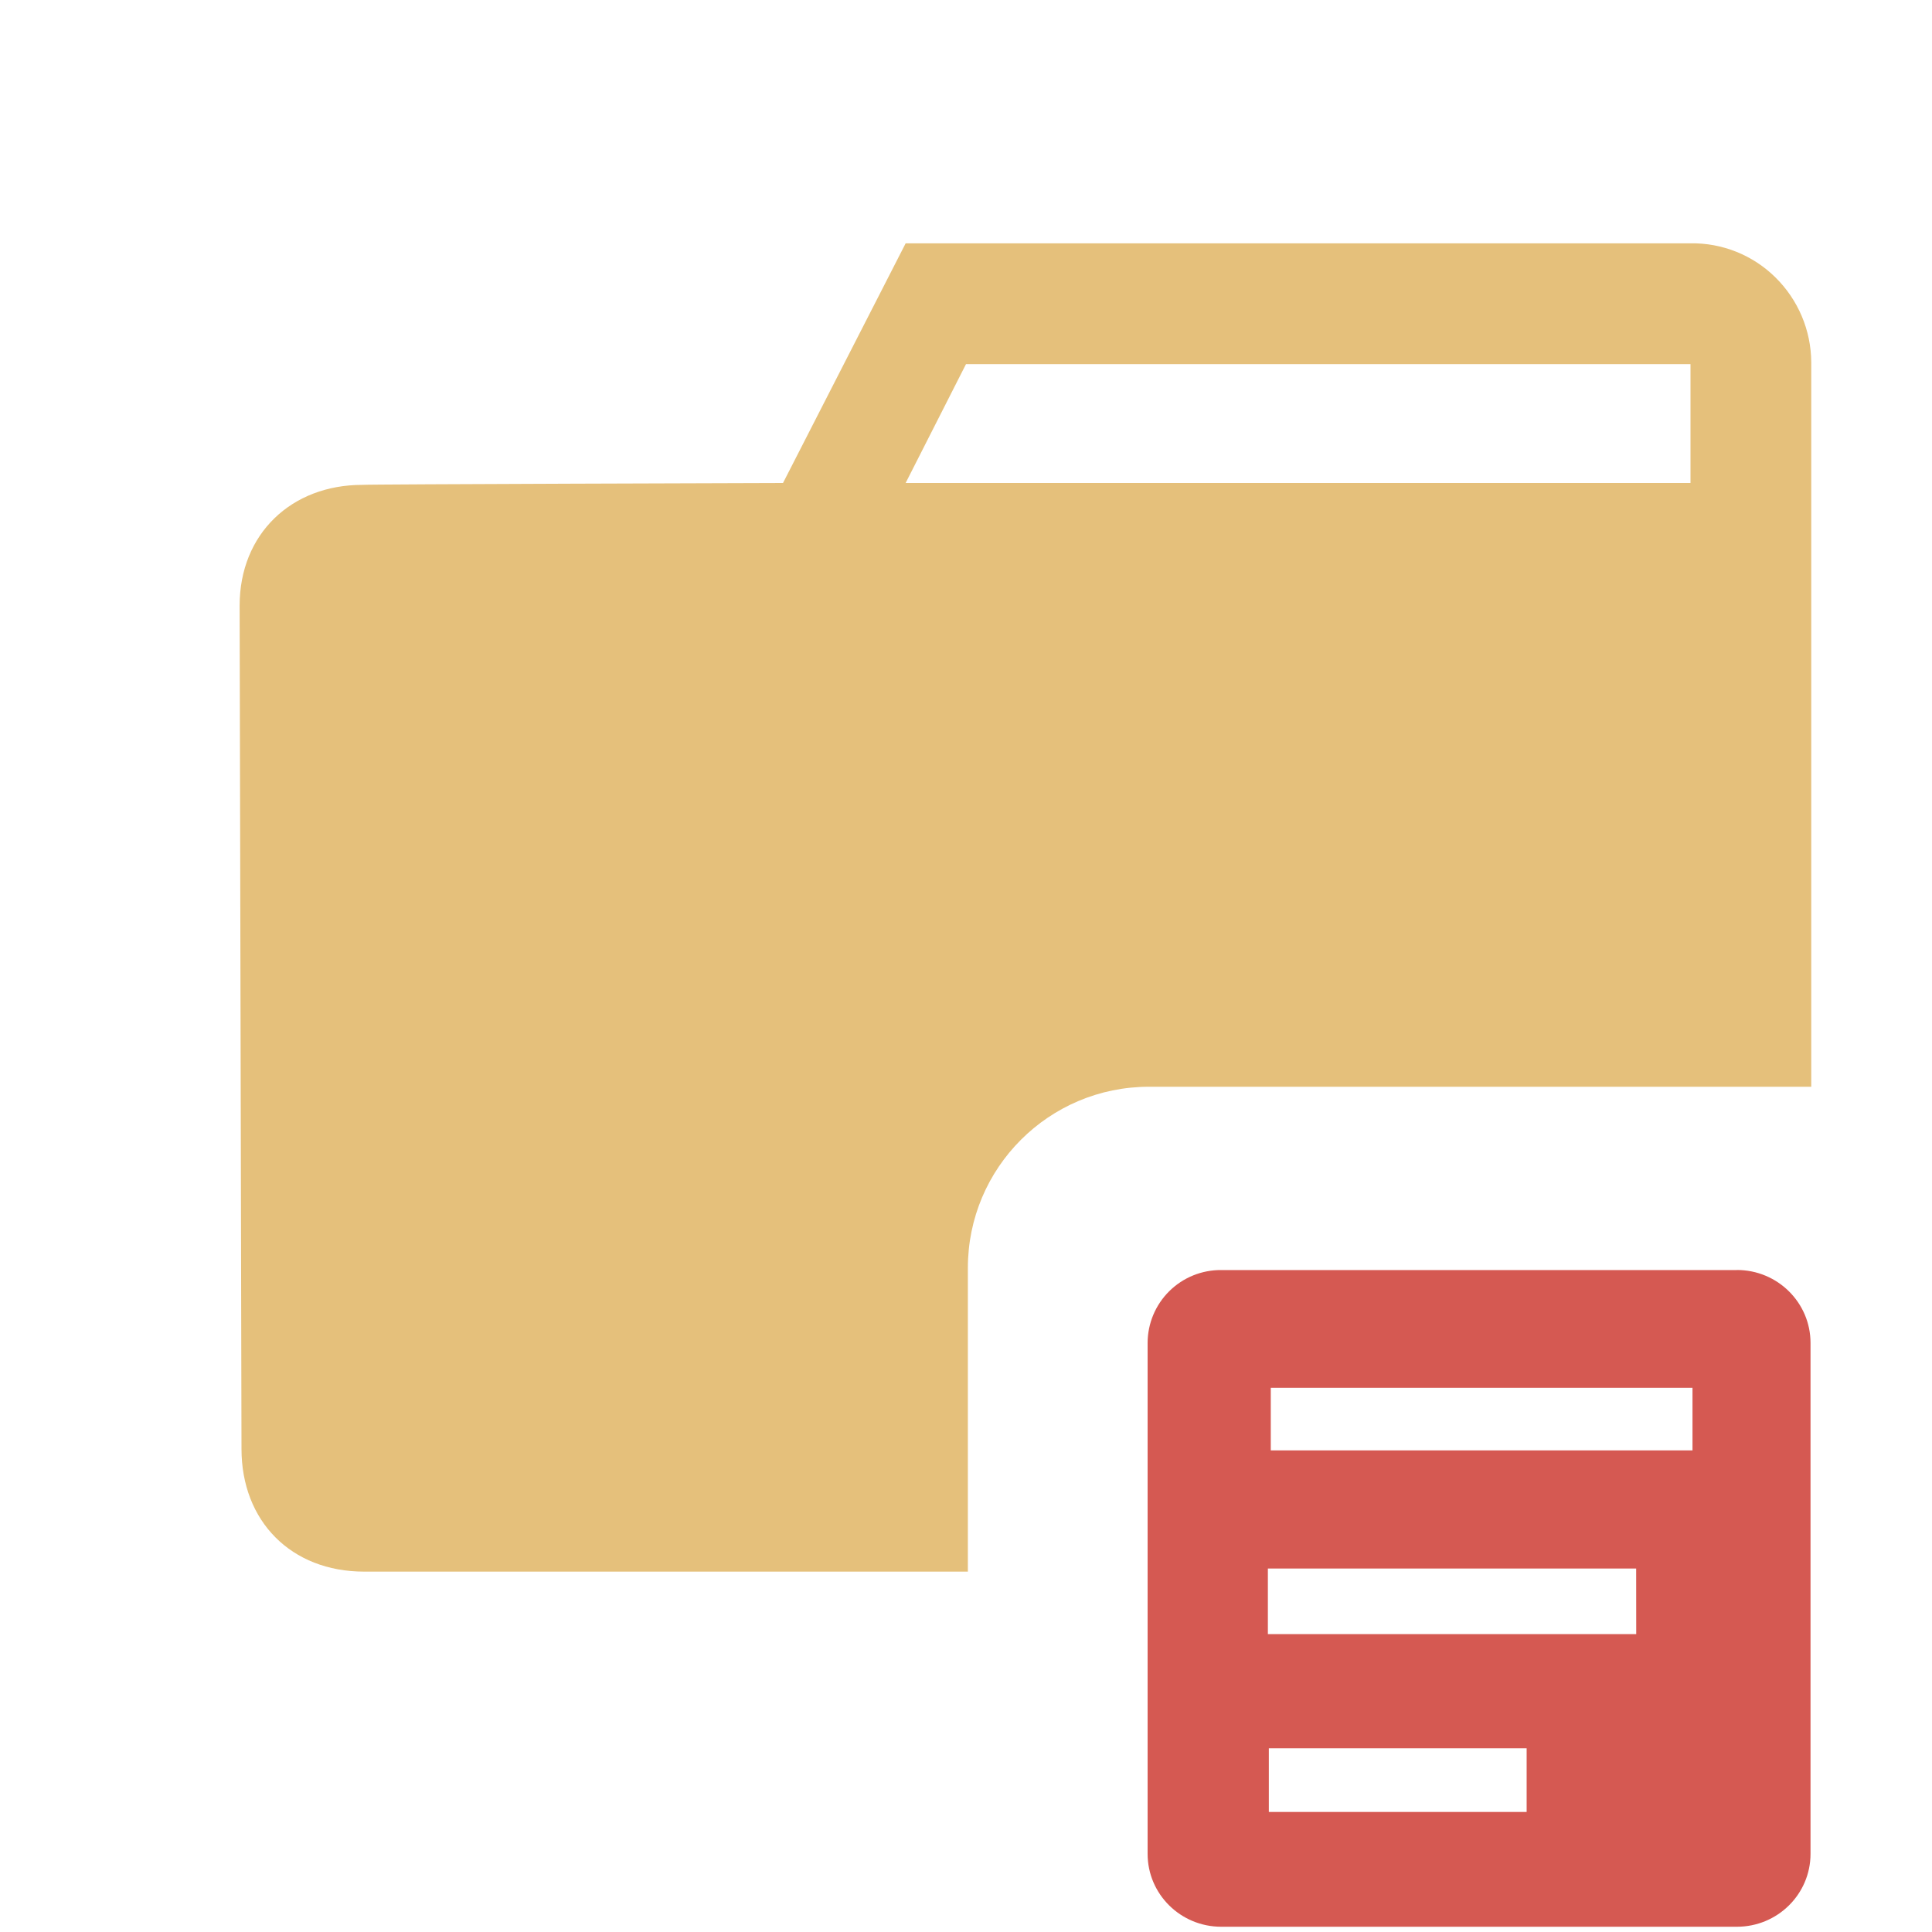
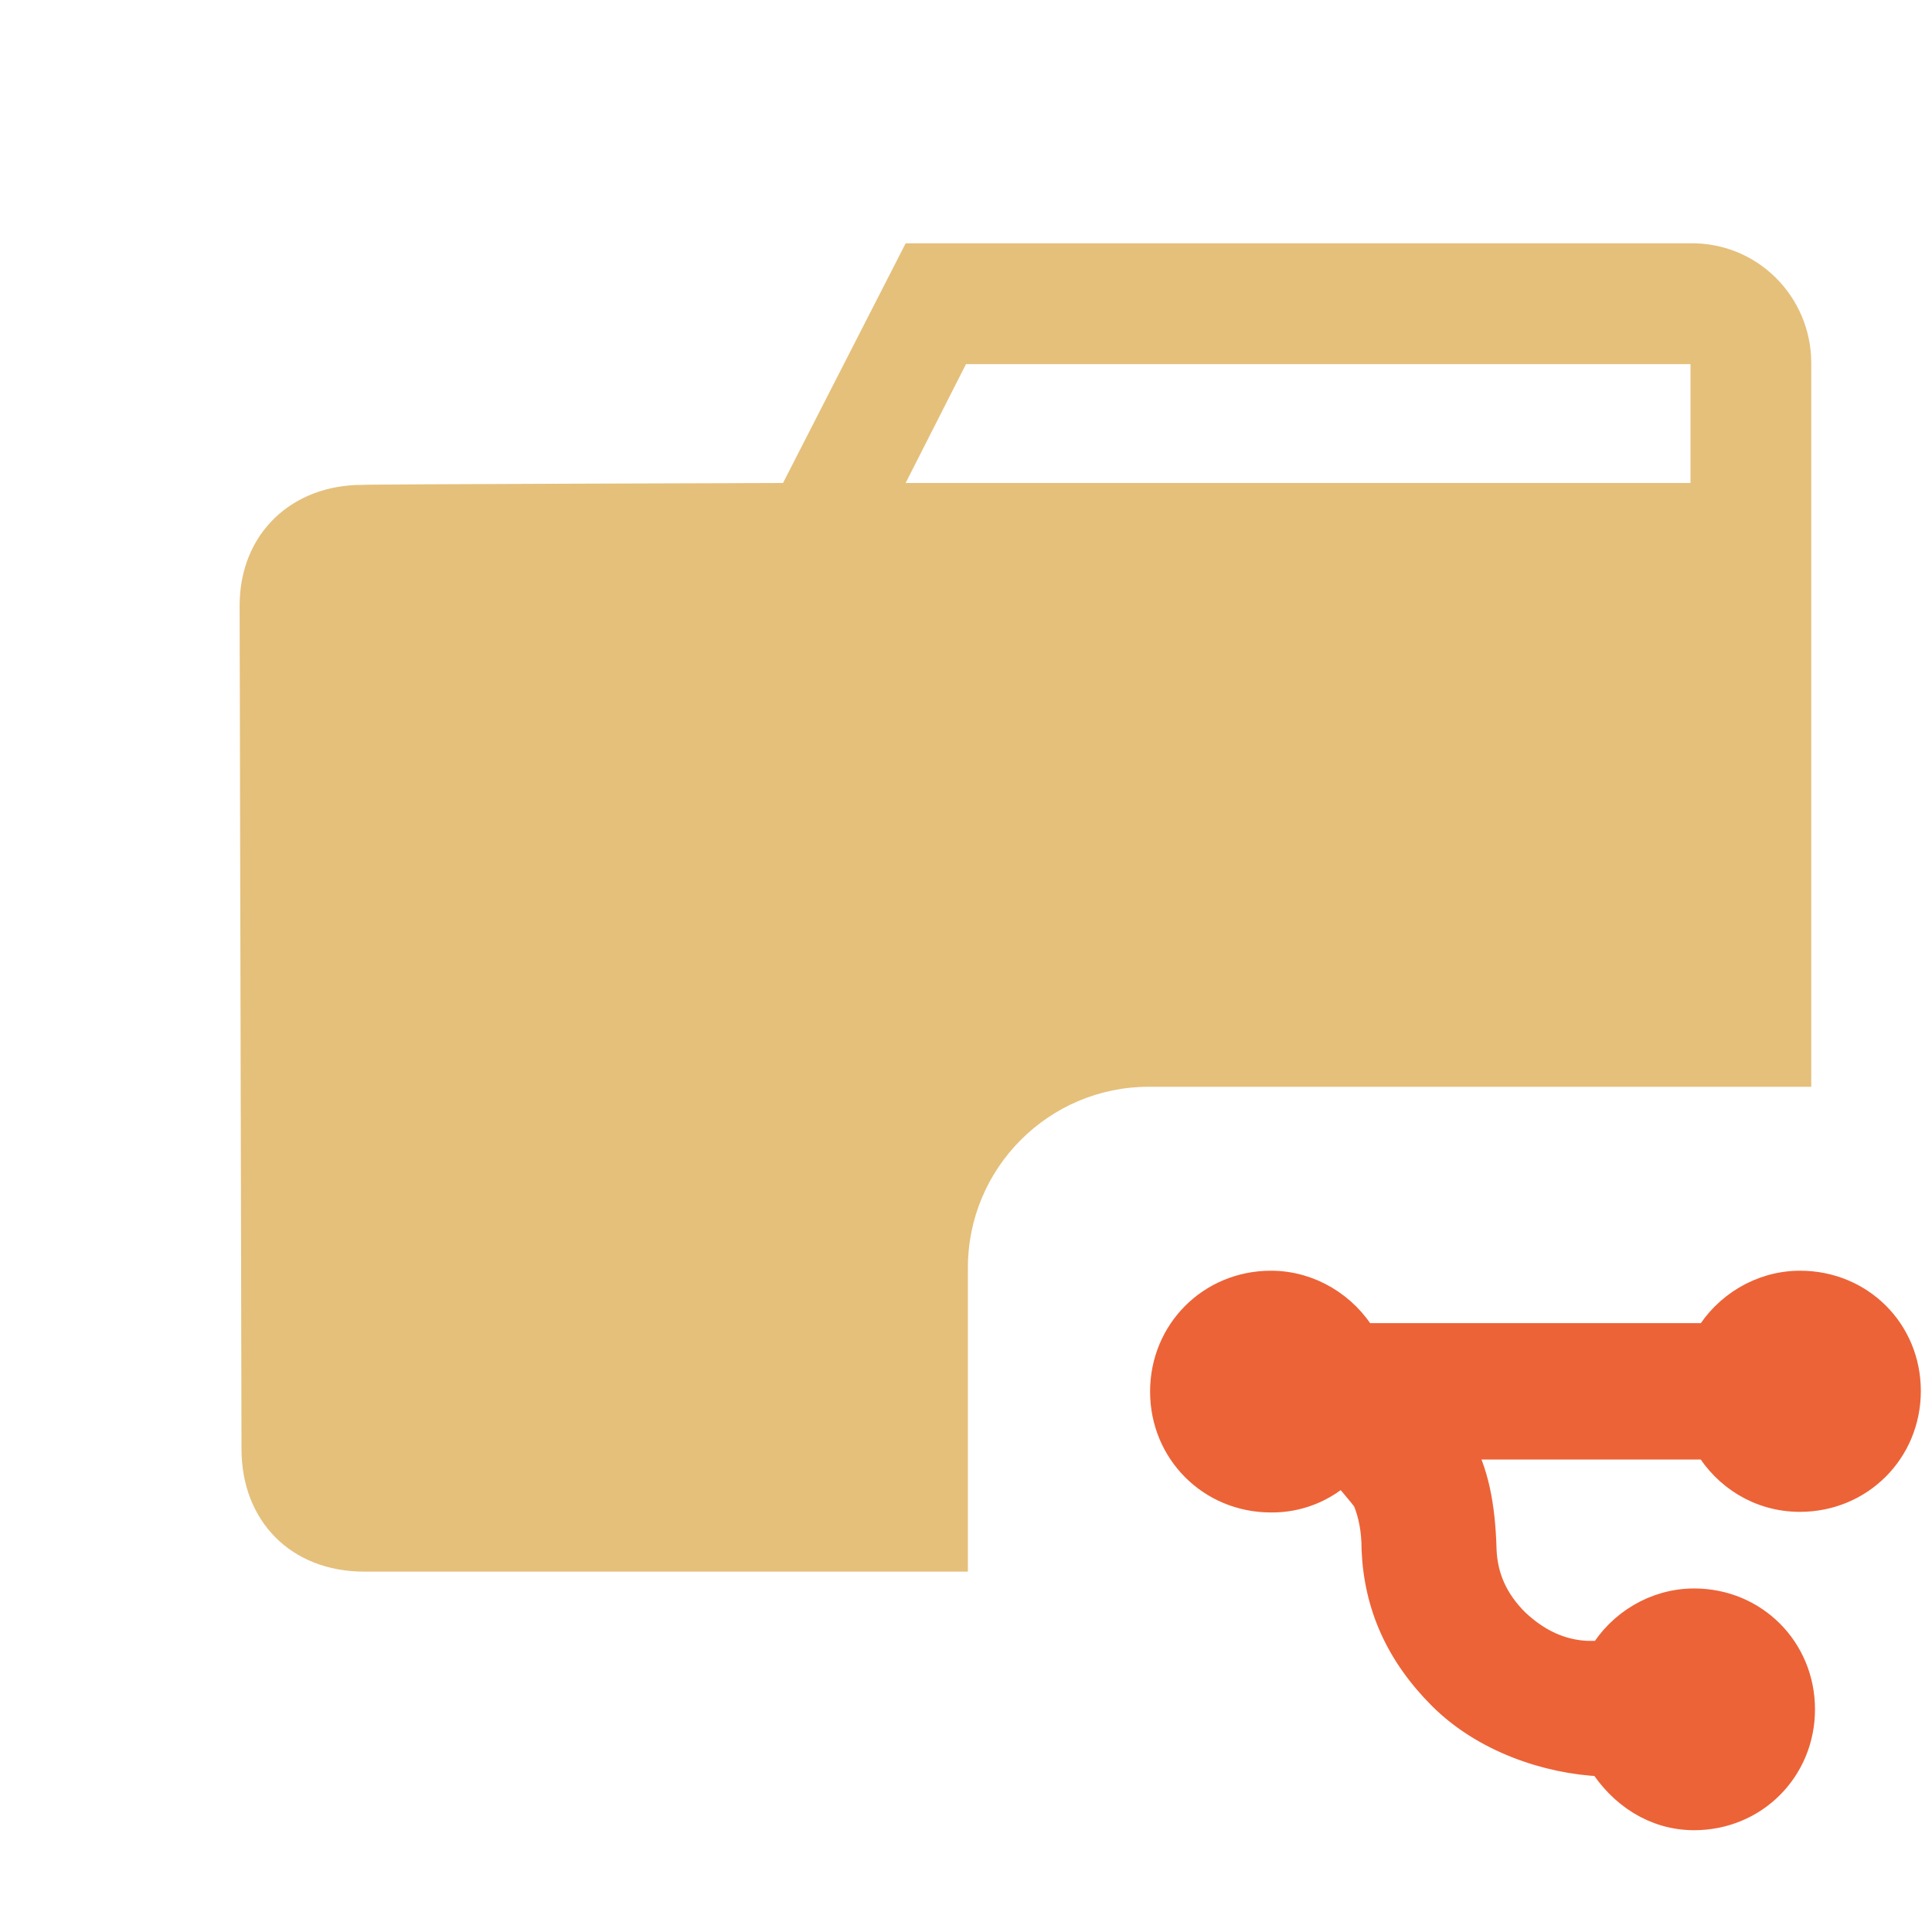
- <svg xmlns="http://www.w3.org/2000/svg" viewBox="0 0 32 32">
-   <path fill="#d55952" d="M25.286 30.012h-4.27v-1.055h4.27m2.747-4.934h-6.985v-1.037h6.985m.735-1.95h-8.54a1.21 1.21 0 0 0-1.22 1.208v8.461c0 .668.546 1.208 1.22 1.208h8.54c.674 0 1.22-.54 1.22-1.208v-8.46c.001-.668-.545-1.21-1.219-1.21Zm-1.667 6.03H21V25.98h6.1" />
-   <path fill="#e5c07b" d="M15 4.031 12.969 8S6 8.02 6 8.031c-1.172 0-2.031.81-2.031 2L4 24c0 1.194.821 2.031 2.031 2.031h10V21a3 3 0 0 1 3-3H30V6a1.987 1.987 0 0 0-.594-1.406A1.957 1.957 0 0 0 28 4.03H15Zm1 2h12V8H15l1-1.969Z" />
+ <svg xmlns="http://www.w3.org/2000/svg" xml:space="preserve" stroke-linecap="round" stroke-linejoin="round" stroke-miterlimit="10" clip-rule="evenodd" viewBox="0 0 32 32">
+   <clipPath id="a">
+     <path d="M0 0h32v32H0z" />
+   </clipPath>
+   <g clip-path="url(#a)">
+     <path fill="#EC6337" stroke="#EC6337" stroke-linecap="butt" stroke-width=".5" d="M26.534 29.153v.02c-.904-.039-1.941-.396-2.639-1.093-.697-.698-1.054-1.491-1.093-2.414 0-.34-.057-.604-.15-.83-.058-.093-.358-.433-.415-.507a1.674 1.674 0 0 1-1.186.472c-.98 0-1.752-.772-1.752-1.752s.771-1.752 1.752-1.752c.64 0 1.205.36 1.507.868h5.75c.301-.51.867-.868 1.507-.868.98 0 1.75.762 1.75 1.742s-.772 1.752-1.753 1.752c-.659 0-1.205-.36-1.507-.867h-4.163c.264.45.376 1.016.396 1.752.019.45.189.848.546 1.205.357.338.753.527 1.205.547h.264c.302-.51.868-.868 1.508-.868.98 0 1.751.772 1.751 1.752s-.771 1.752-1.752 1.752c-.64 0-1.186-.36-1.526-.91Z" />
+     <path fill="#e5c07b" d="M15 4.031 12.969 8S6 8.02 6 8.031c-1.172 0-2.031.81-2.031 2L4 24c0 1.194.821 2.031 2.031 2.031h10V21a3 3 0 0 1 3-3H30V6a1.987 1.987 0 0 0-.594-1.406A1.957 1.957 0 0 0 28 4.03H15Zm1 2h12V8H15l1-1.969Z" />
+   </g>
</svg>
